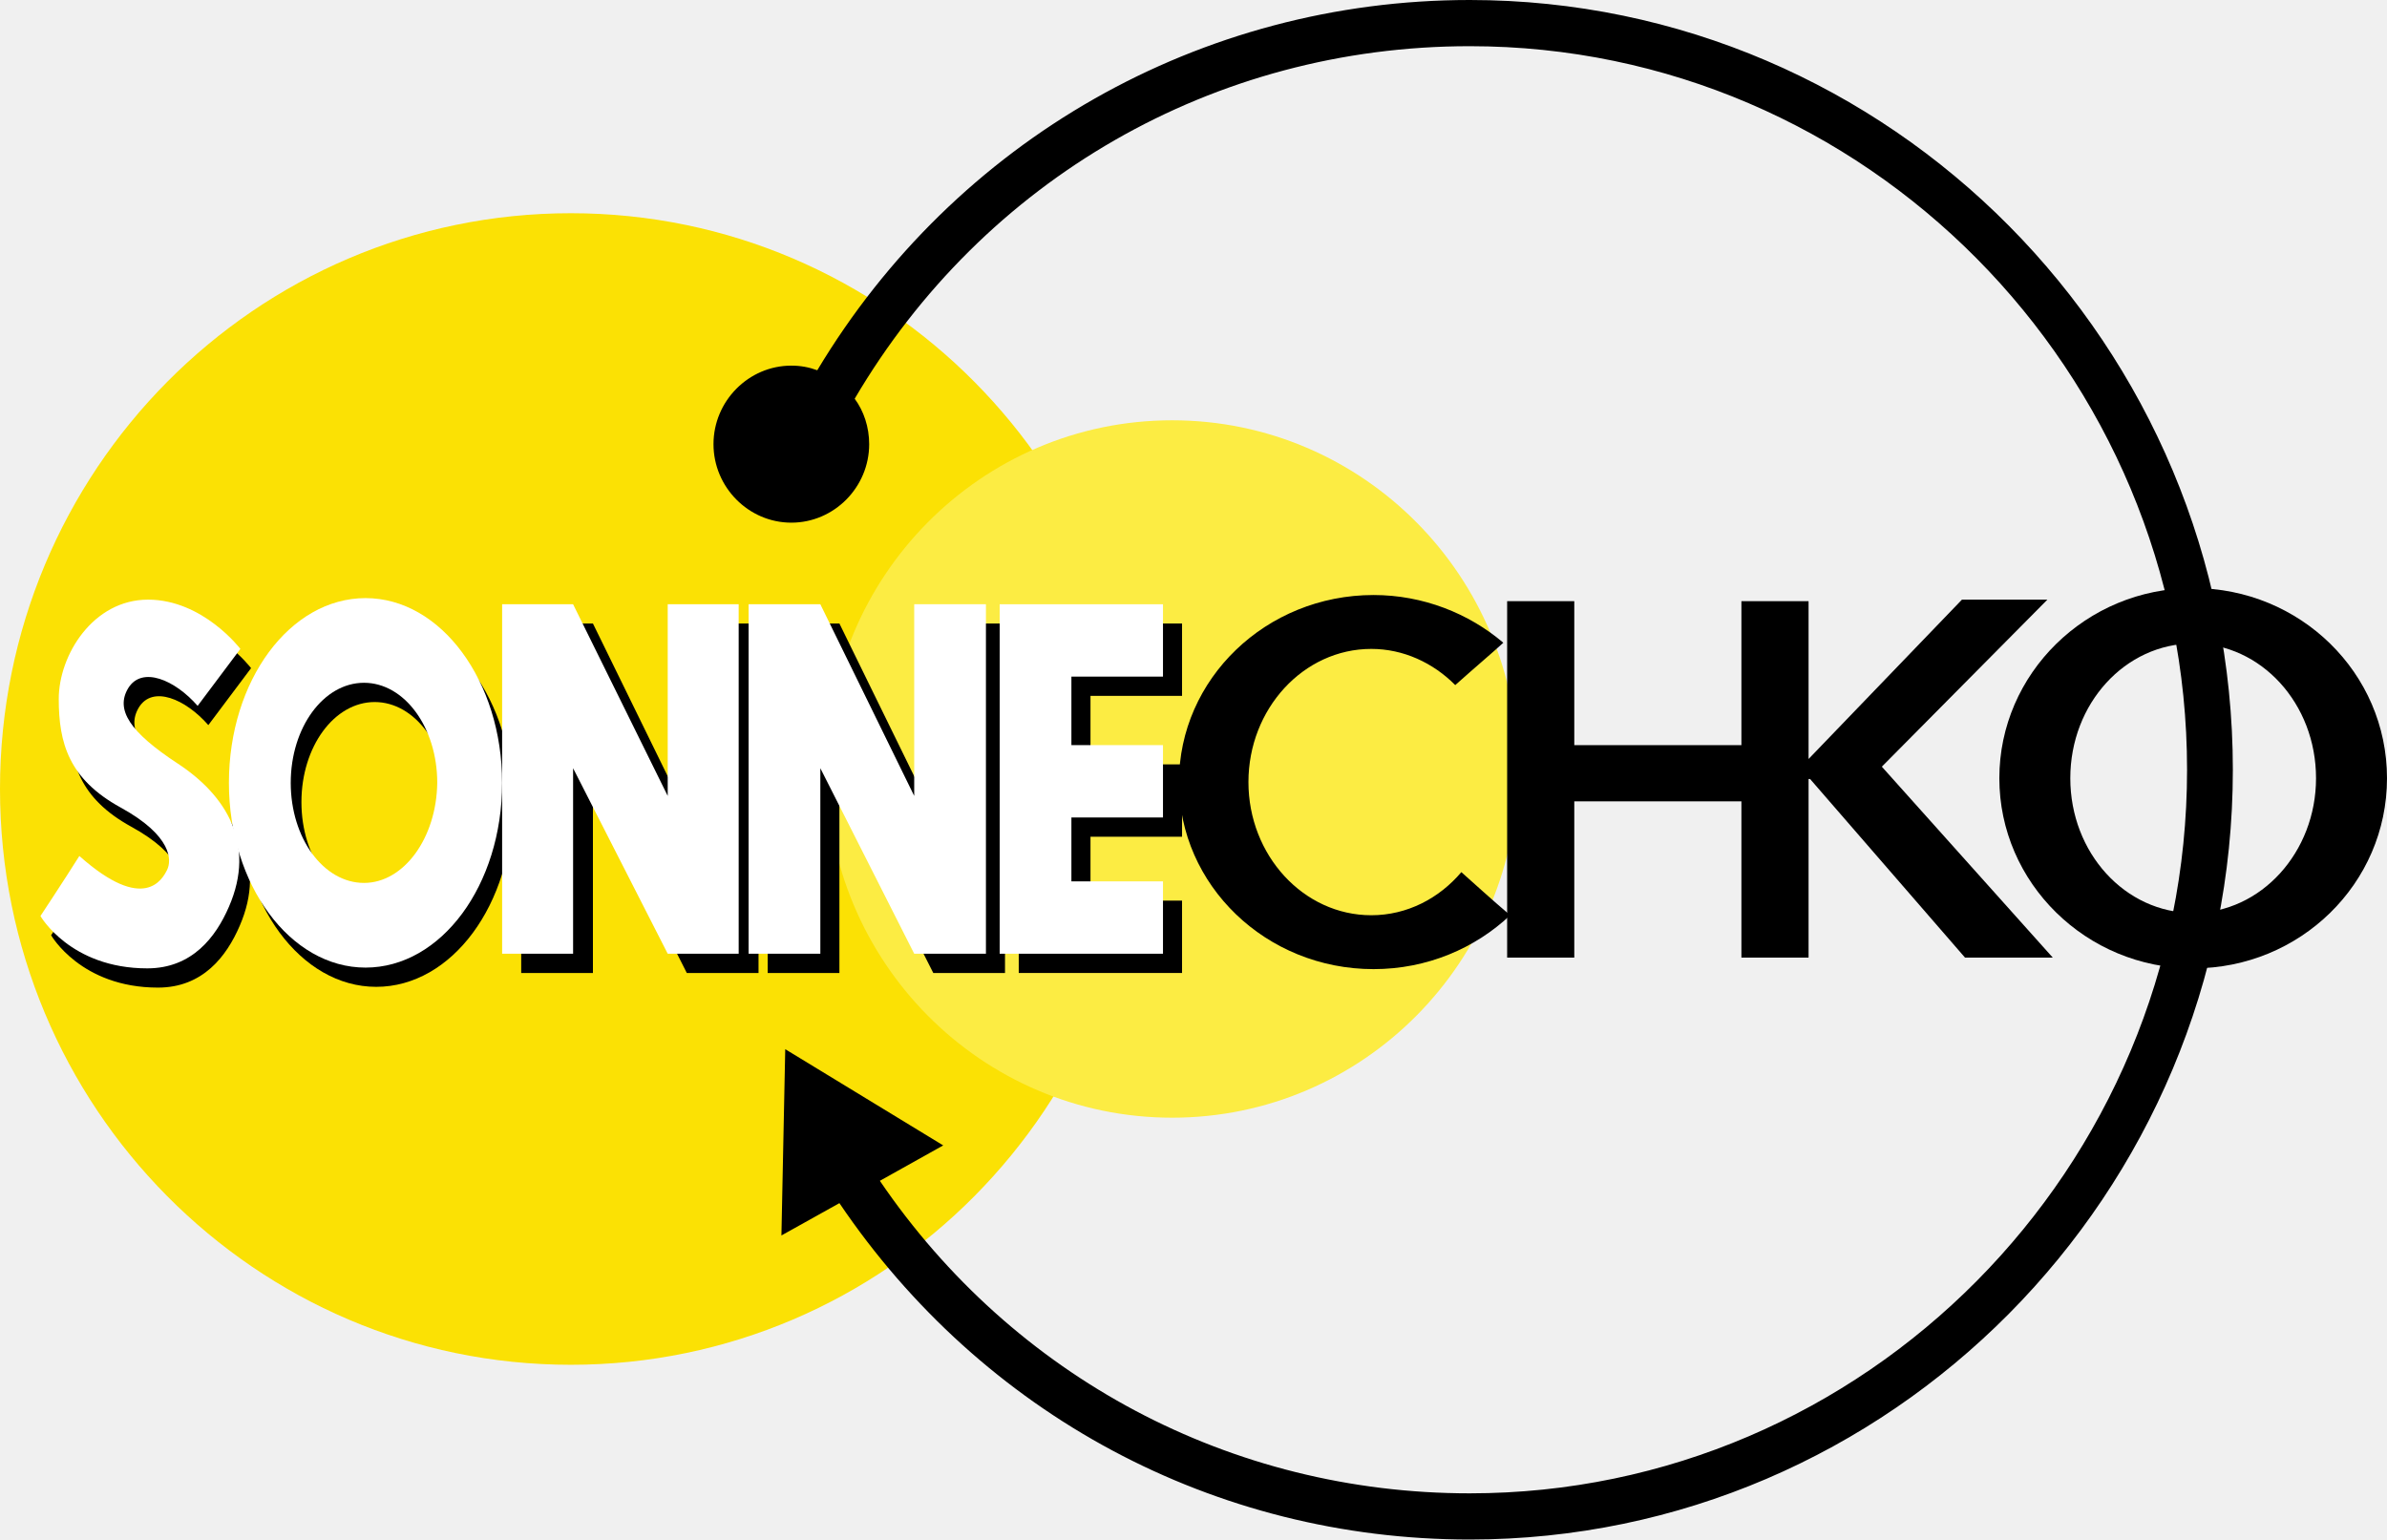
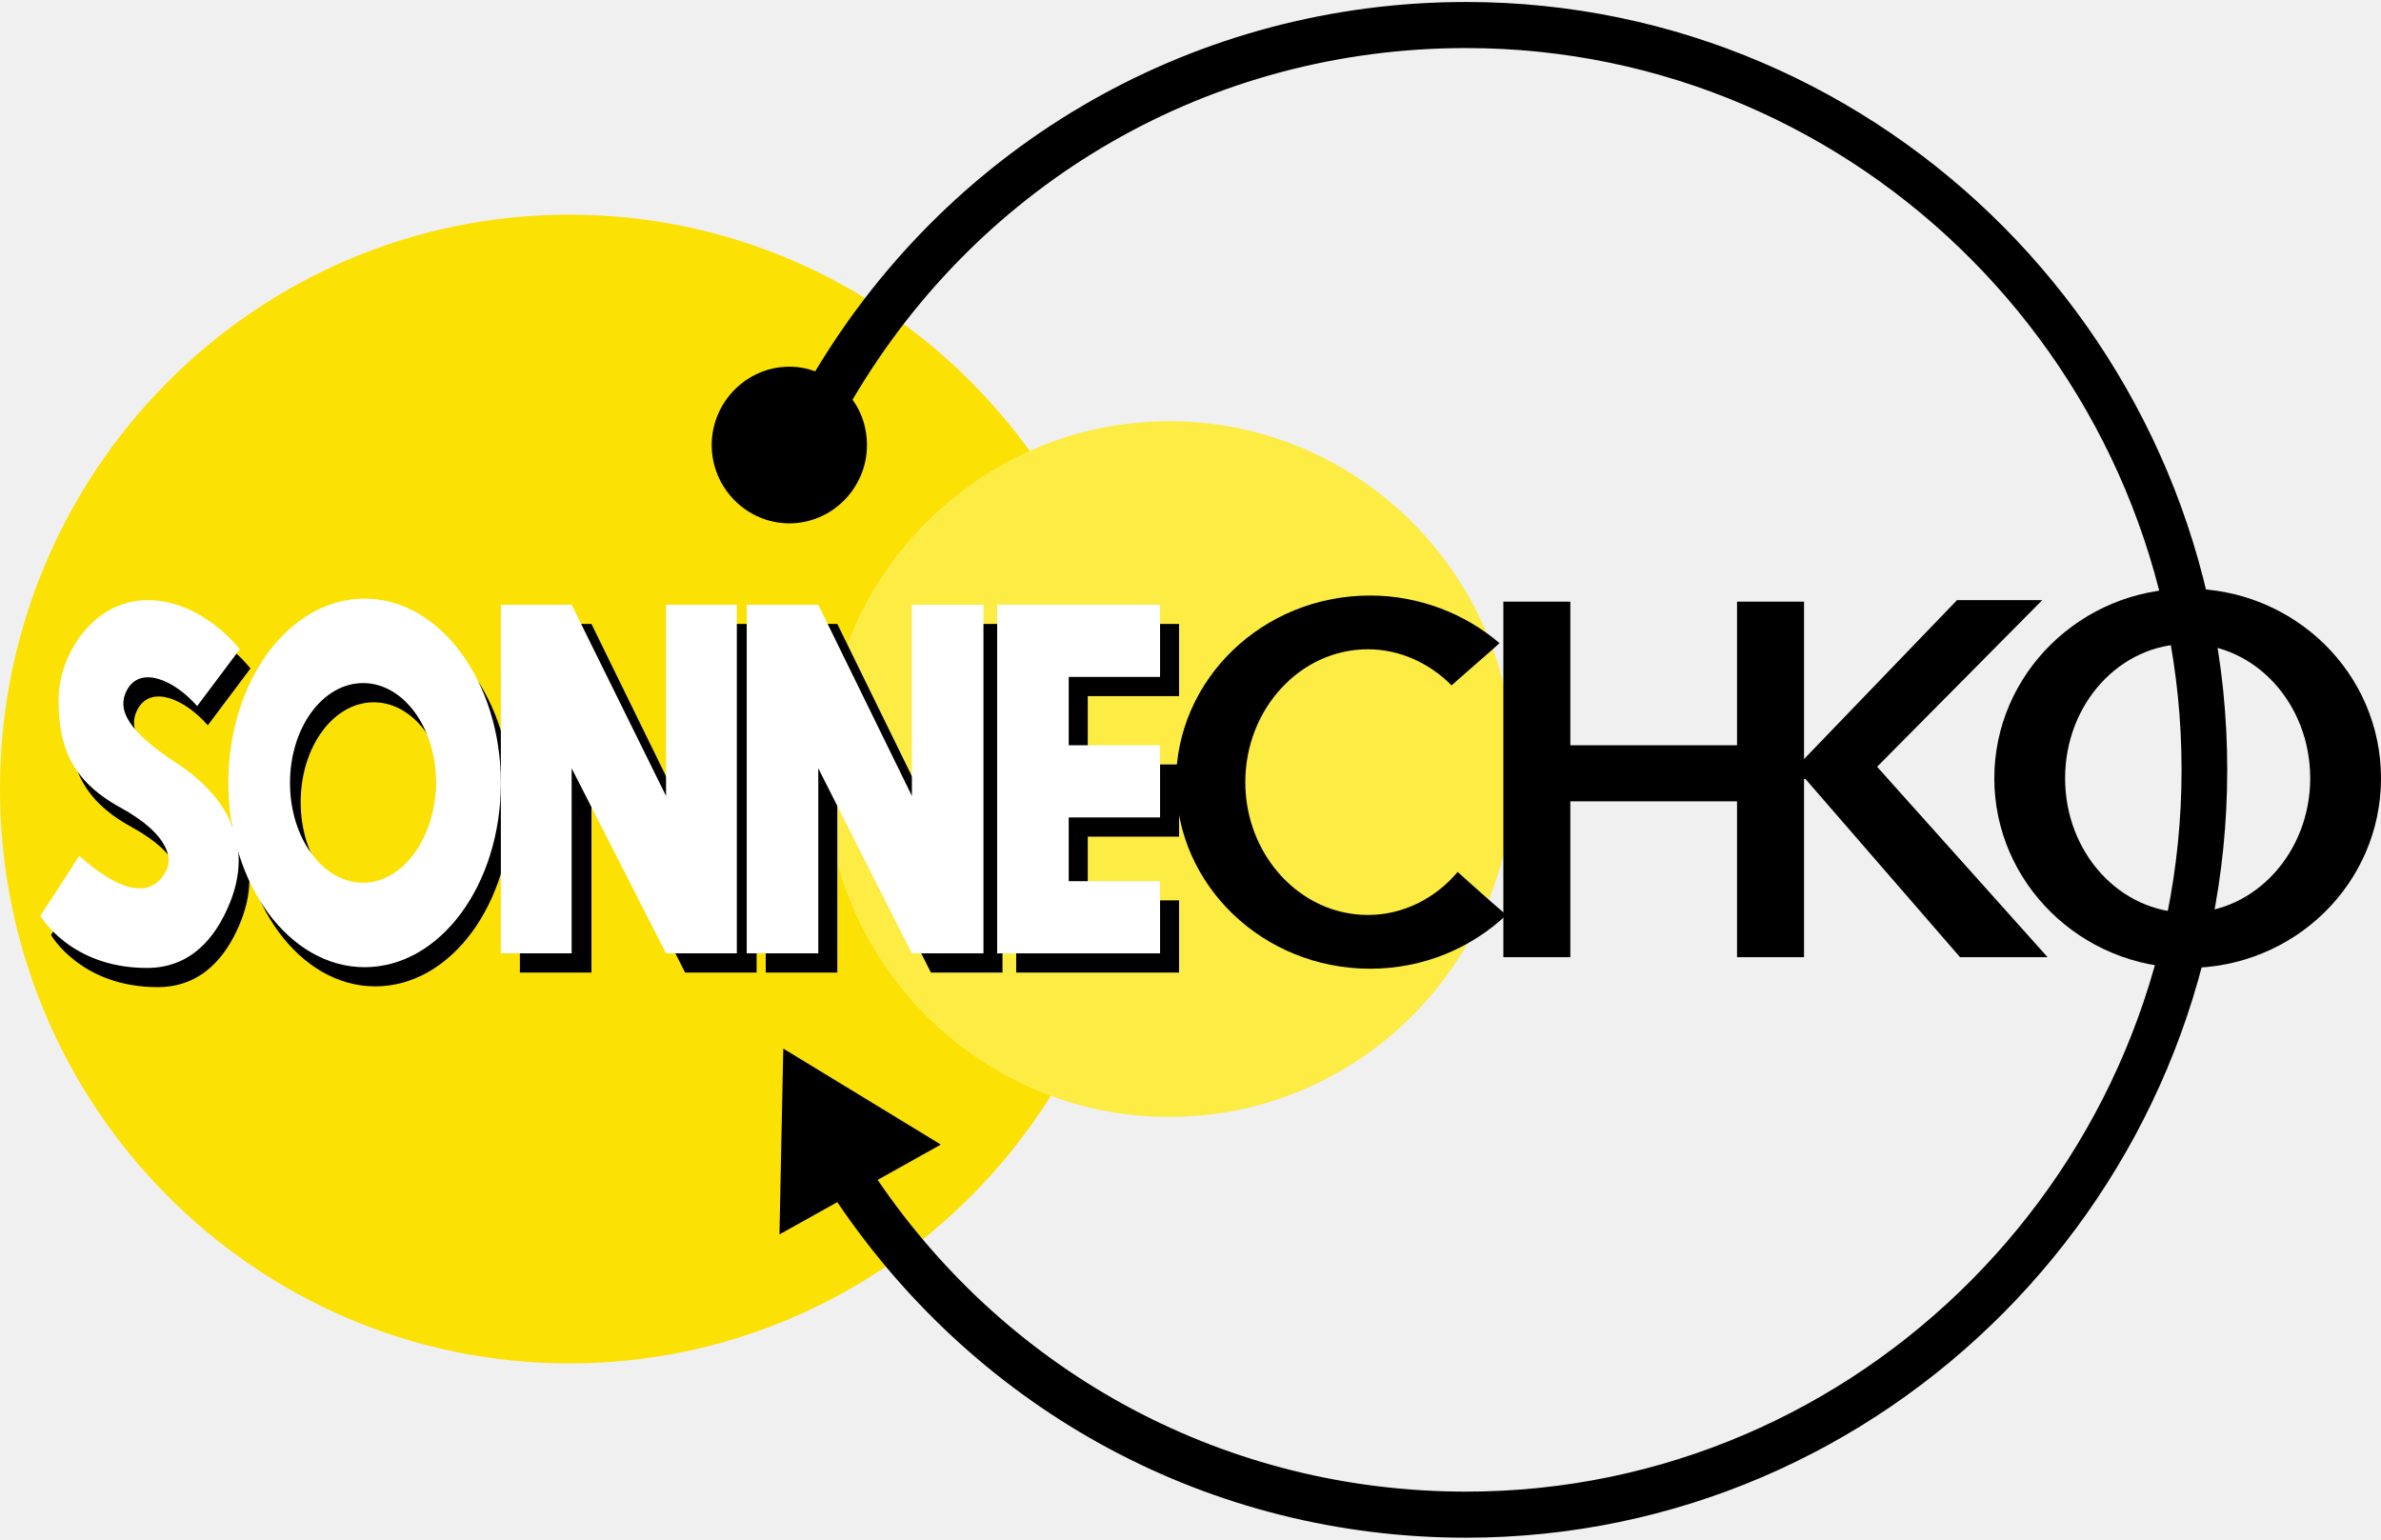
- <svg xmlns="http://www.w3.org/2000/svg" width="200" height="129" viewBox="0 0 200 129" fill="none">
+ <svg xmlns="http://www.w3.org/2000/svg" width="150" height="97" viewBox="0 0 200 129" fill="none">
  <path d="M47.826 114.358C74.24 114.358 95.652 92.758 95.652 66.112C95.652 39.467 74.24 17.866 47.826 17.866C21.413 17.866 0 39.467 0 66.112C0 92.758 21.413 114.358 47.826 114.358Z" fill="#FBE104" />
  <path d="M98.21 93.654C114.206 93.654 127.174 80.572 127.174 64.435C127.174 48.298 114.206 35.217 98.21 35.217C82.213 35.217 69.246 48.298 69.246 64.435C69.246 80.572 82.213 93.654 98.21 93.654Z" fill="#FCEC43" />
  <path d="M31.522 51.73C25.192 51.73 20.077 58.631 20.077 67.21C20.077 75.724 25.192 82.689 31.522 82.689C37.852 82.689 42.967 75.788 42.967 67.21C42.967 58.696 37.852 51.73 31.522 51.73ZM31.394 75.594C28.005 75.594 25.256 71.853 25.256 67.21C25.256 62.566 28.005 58.825 31.394 58.825C34.783 58.825 37.532 62.566 37.532 67.21C37.468 71.853 34.783 75.594 31.394 75.594Z" fill="black" />
  <path d="M63.555 52.245V81.528H57.545L49.68 65.984V81.528H43.67V52.245H49.68L57.545 68.306V52.245H63.555Z" fill="black" />
  <path d="M84.207 52.245V81.528H78.197L70.332 65.984V81.528H64.322V52.245H70.332L78.197 68.306V52.245H84.207Z" fill="black" />
  <path d="M99.041 58.308V52.245H85.358V81.528H99.041V75.465H91.369V70.112H99.041V64.049H91.369V58.308H99.041Z" fill="black" />
  <path d="M17.456 60.758L21.036 55.985C21.036 55.985 17.903 51.857 13.3 51.857C8.696 51.857 5.819 56.501 5.819 60.178C5.819 63.854 6.65 66.886 10.998 69.272C15.346 71.659 15.282 73.723 14.898 74.497C14.515 75.271 12.98 78.173 7.545 73.336C6.331 75.271 4.284 78.367 4.284 78.367C4.284 78.367 6.778 82.753 13.236 82.753C17.008 82.753 18.99 80.108 20.077 77.593C22.379 72.304 19.822 68.24 15.793 65.596C11.765 62.951 10.55 61.081 11.637 59.275C12.788 57.404 15.538 58.565 17.456 60.758Z" fill="black" />
  <path d="M30.626 50.117C24.296 50.117 19.181 57.019 19.181 65.597C19.181 74.111 24.296 81.077 30.626 81.077C36.956 81.077 42.071 74.176 42.071 65.597C42.071 57.083 36.956 50.117 30.626 50.117ZM30.498 73.982C27.11 73.982 24.36 70.241 24.36 65.597C24.36 60.953 27.11 57.212 30.498 57.212C33.887 57.212 36.636 60.953 36.636 65.597C36.572 70.241 33.823 73.982 30.498 73.982Z" fill="white" />
  <path d="M61.892 50.632V79.915H55.946L48.018 64.37V79.915H42.072V50.632H48.018L55.946 66.692V50.632H61.892Z" fill="white" />
  <path d="M82.609 50.632V79.915H76.599L68.734 64.37V79.915H62.724V50.632H68.734L76.599 66.692V50.632H82.609Z" fill="white" />
  <path d="M97.443 56.695V50.632H83.76V79.915H97.443V73.852H89.77V68.498H97.443V62.435H89.77V56.695H97.443Z" fill="white" />
  <path d="M16.56 59.146L20.14 54.373C20.14 54.373 17.008 50.245 12.404 50.245C7.8 50.245 4.923 54.889 4.923 58.566C4.923 62.242 5.754 65.274 10.102 67.66C14.45 70.047 14.386 72.111 14.002 72.885C13.619 73.659 12.084 76.561 6.649 71.724C5.435 73.659 3.389 76.755 3.389 76.755C3.389 76.755 5.882 81.141 12.34 81.141C16.112 81.141 18.094 78.496 19.181 75.981C21.483 70.692 18.926 66.628 14.898 63.984C10.869 61.339 9.655 59.469 10.742 57.663C11.892 55.792 14.642 56.953 16.56 59.146Z" fill="white" />
  <path d="M171.995 80.238H164.642L151.662 65.274H151.535V80.238H145.908V67.144H131.905V80.238H126.279V50.374H131.905V62.436H145.908V50.374H151.535V63.597L164.386 50.245H171.547L157.673 64.242L171.995 80.238Z" fill="black" />
  <path d="M183.76 49.278C174.808 49.278 167.519 56.438 167.519 65.21C167.519 73.982 174.808 81.141 183.76 81.141C192.711 81.141 200 74.046 200 65.21C200 56.373 192.711 49.278 183.76 49.278ZM183.76 76.497C178.069 76.497 173.465 71.466 173.465 65.21C173.465 58.953 178.069 53.922 183.76 53.922C189.45 53.922 194.054 58.953 194.054 65.21C194.054 71.402 189.45 76.497 183.76 76.497Z" fill="black" />
  <path d="M122.442 73.078C120.588 75.271 117.902 76.69 114.897 76.69C109.207 76.69 104.603 71.659 104.603 65.532C104.603 59.404 109.207 54.373 114.897 54.373C117.583 54.373 120.076 55.534 121.931 57.405C123.593 55.921 125.192 54.567 125.959 53.857C123.082 51.406 119.245 49.858 115.089 49.858C106.074 49.858 98.785 56.889 98.785 65.532C98.785 74.175 106.074 81.205 115.089 81.205C119.565 81.205 123.593 79.464 126.534 76.69C124.936 75.336 123.465 73.981 122.442 73.078Z" fill="black" />
  <path d="M123.145 0C100.575 0 80.051 11.739 68.478 31.024C67.775 30.767 67.071 30.637 66.304 30.637C62.724 30.637 59.782 33.605 59.782 37.217C59.782 40.828 62.724 43.795 66.304 43.795C69.885 43.795 72.826 40.828 72.826 37.217C72.826 35.797 72.378 34.443 71.611 33.411C82.417 15.028 101.726 3.87 123.145 3.87C156.266 3.87 183.248 31.089 183.248 64.5C183.248 97.911 156.266 125.13 123.145 125.13C103.133 125.13 84.91 115.39 73.721 98.943L79.028 95.976L65.793 87.913L65.473 103.522L70.332 100.813C82.289 118.486 101.726 129 123.145 129C158.376 129 187.084 100.039 187.084 64.5C187.084 28.96 158.376 0 123.145 0Z" fill="black" />
</svg>
